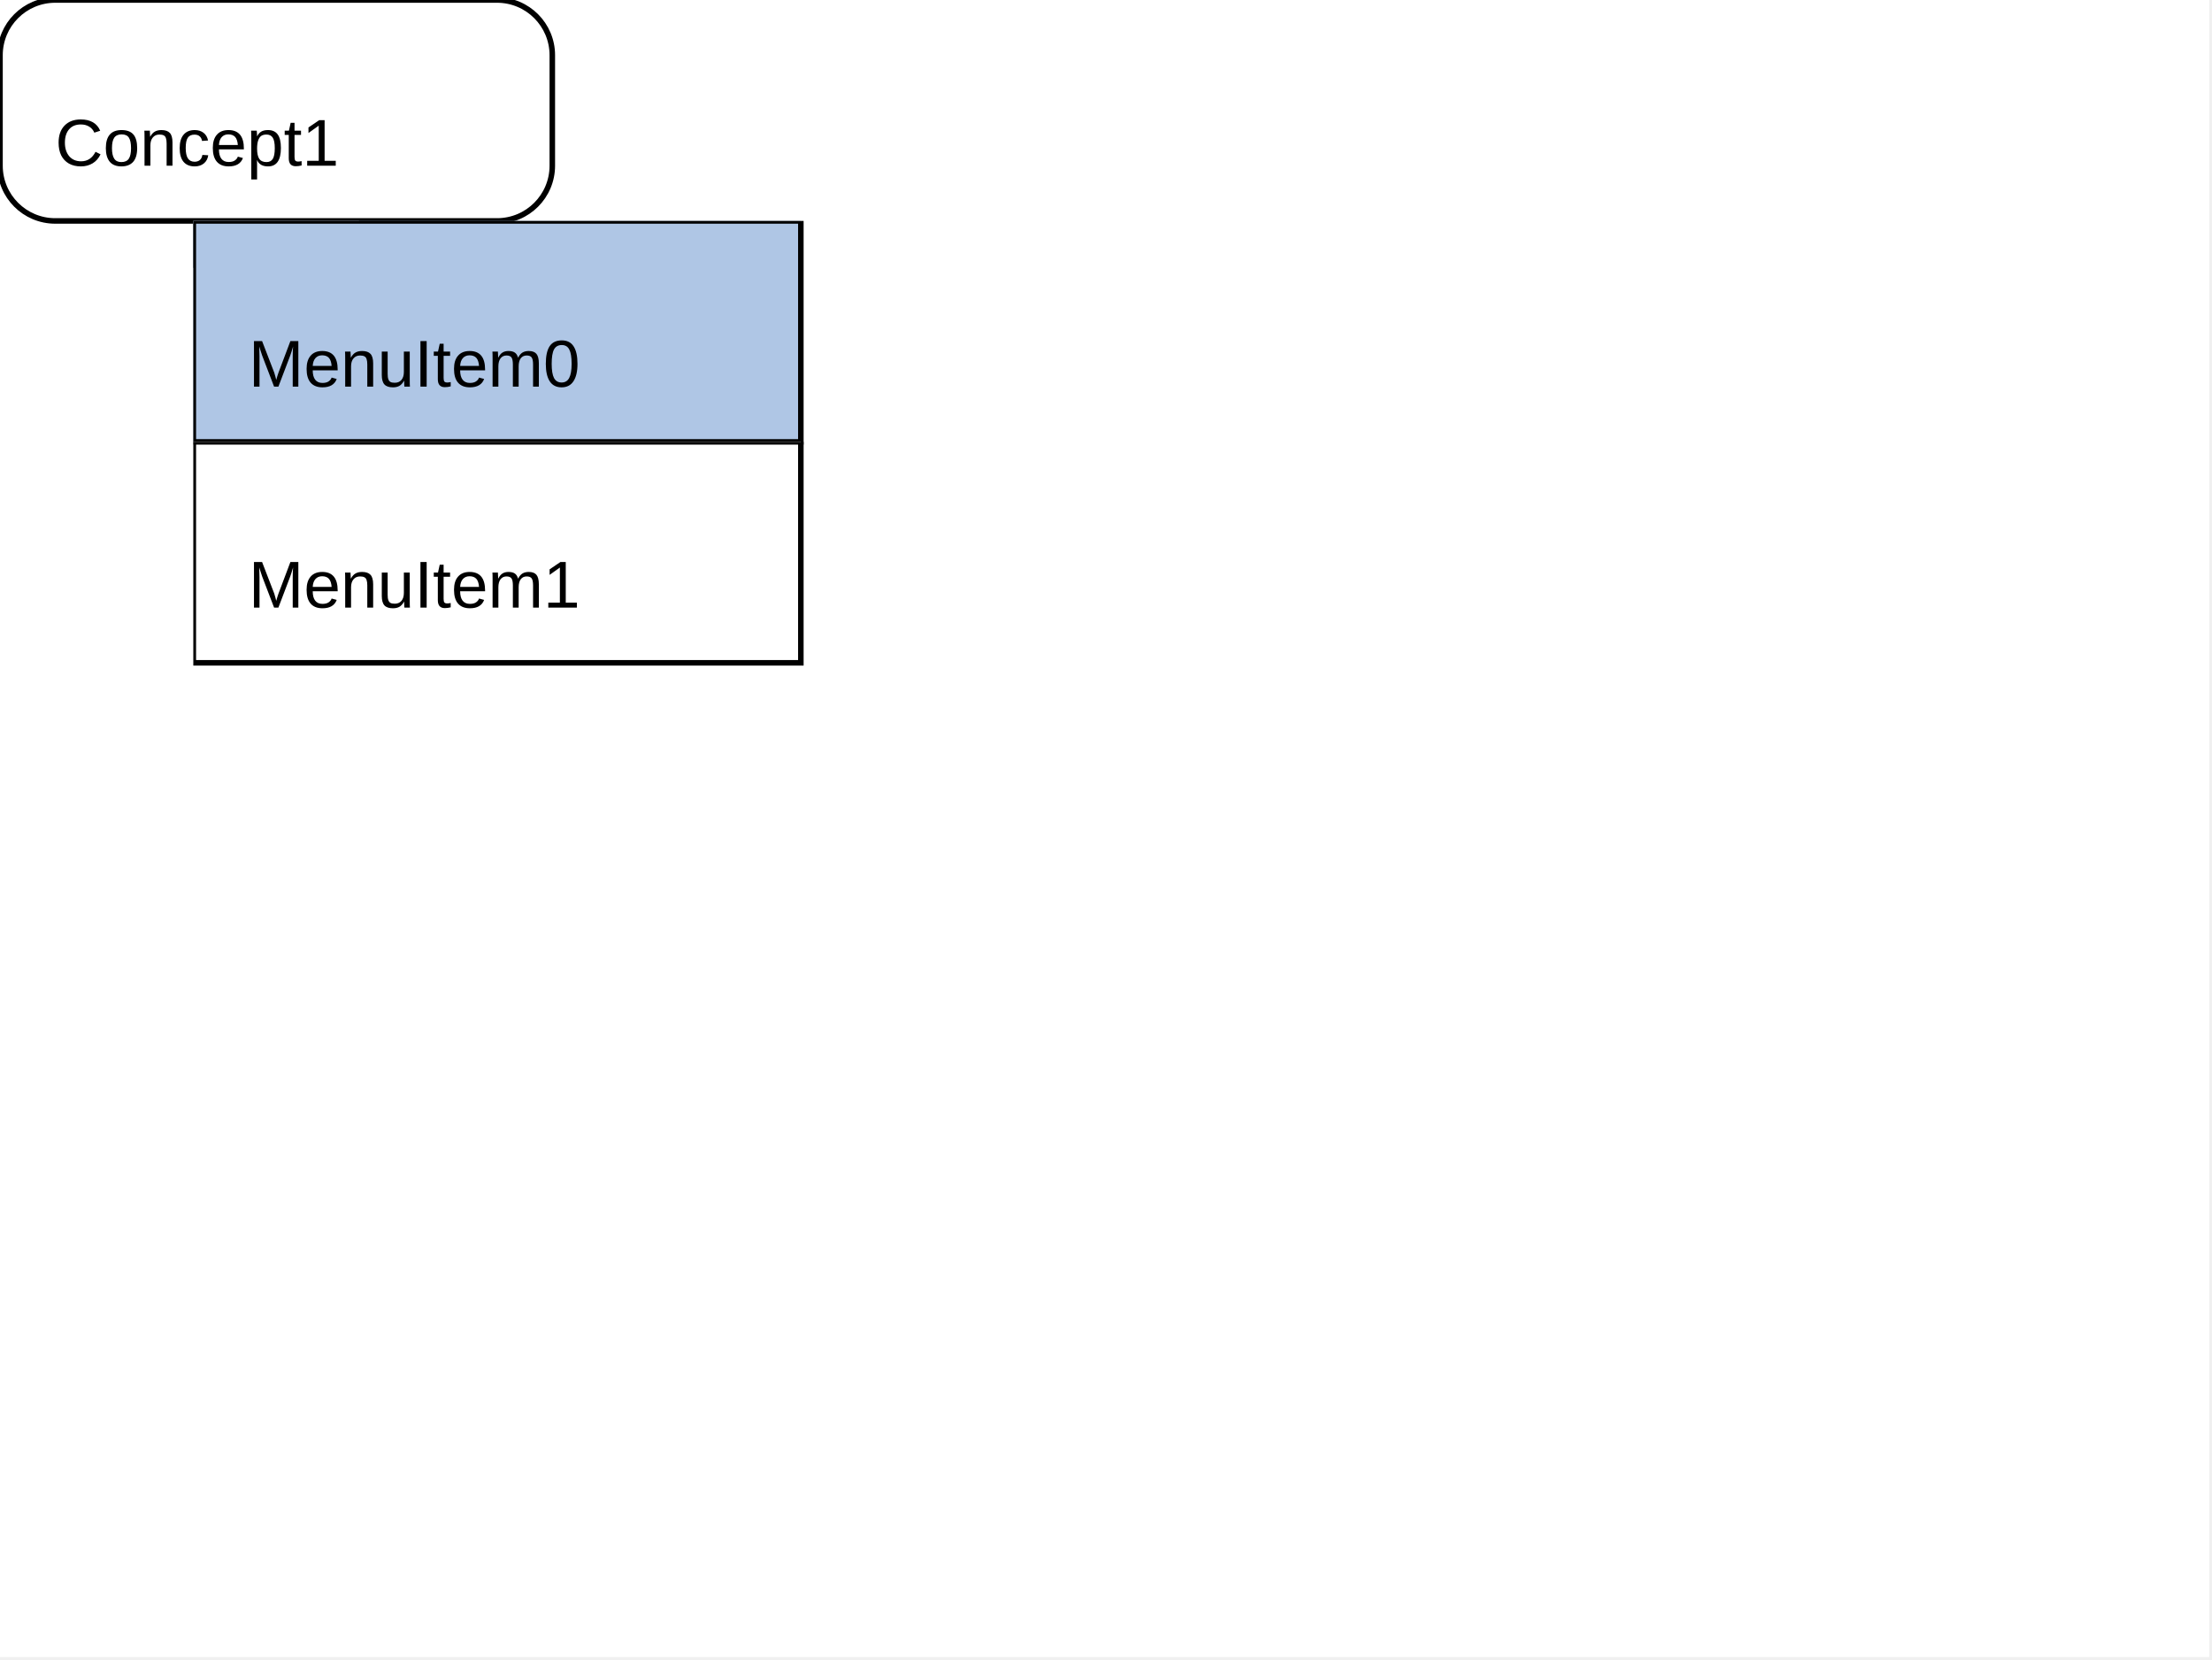
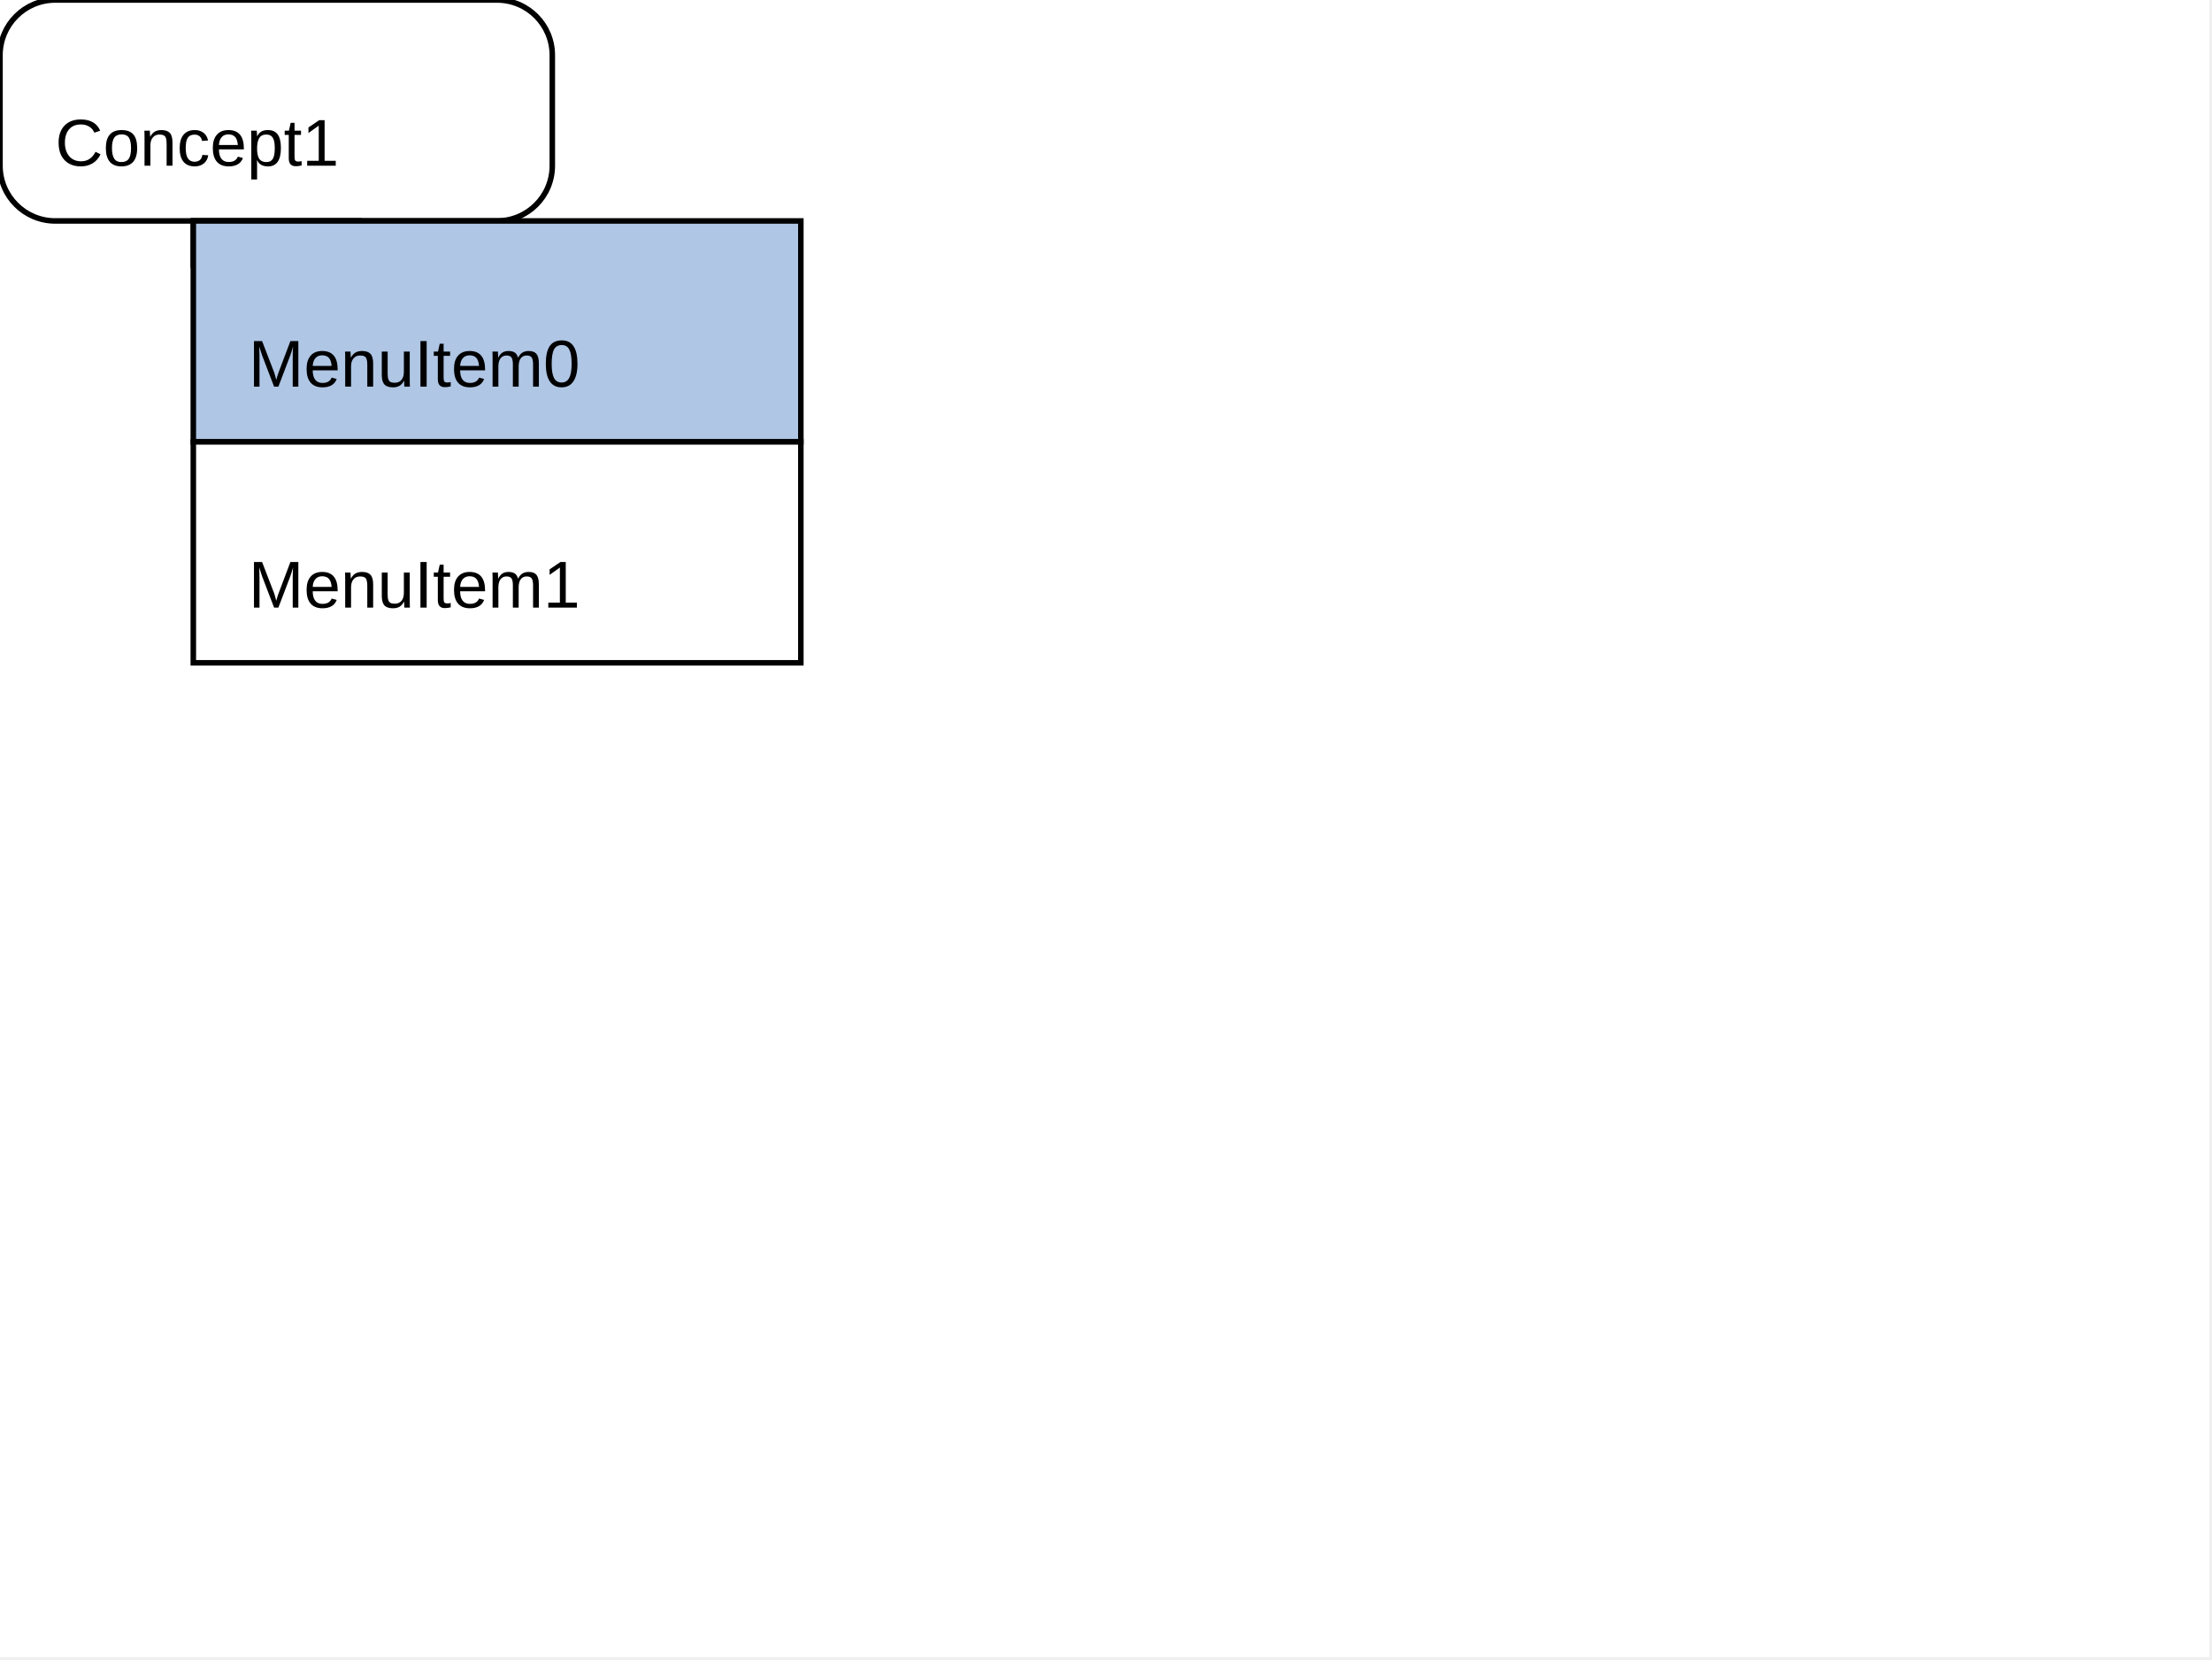
<svg xmlns="http://www.w3.org/2000/svg" version="1.1">
  <rect fill="#FFFFFF" height="300.0" width="400.0" />
  <g id="arcGroup" />
  <g id="nodeGroup">
-     <svg id="n1" x="0.0" y="0.0">
-       <svg>
+     <svg id="n1" overflow="visible" x="0.0" y="0.0">
+       <svg overflow="visible">
        <rect fill="#FFFFFF" stroke="#000000" rx="10.0" ry="10.0" width="100.0" height="40.0" x="0.0" y="0.0" />
        <text x="10.0" y="30.0" font-family="Arial, sans-serif" font-size="12px">Concept1</text>
      </svg>
-       <svg x="35.0" y="40.0">
+       <svg overflow="visible" x="35.0" y="40.0">
        <rect fill="#FFFFFF" stroke="#000000" width="30.0" height="8.0" x="0.0" y="0.0" />
        <polygon points="11.25,2.0 18.75,2.0 15.0,6.0 " fill="#000000" />
      </svg>
    </svg>
  </g>
  <g id="popupGroup">
-     <svg x="35.0" y="40.0">
-       <svg y="0.0">
+     <svg overflow="visible" x="35.0" y="40.0">
+       <svg overflow="visible" y="0.0">
        <rect fill="#AFC6E5" stroke="#000000" width="110.0" height="40.0" x="0.0" y="0.0" />
        <text x="10.0" y="30.0" font-family="Arial, sans-serif" font-size="12px">MenuItem0</text>
      </svg>
-       <svg y="40.0">
+       <svg overflow="visible" y="40.0">
        <rect fill="#FFFFFF" stroke="#000000" width="110.0" height="40.0" x="0.0" y="0.0" />
        <text x="10.0" y="30.0" font-family="Arial, sans-serif" font-size="12px">MenuItem1</text>
      </svg>
    </svg>
  </g>
</svg>
